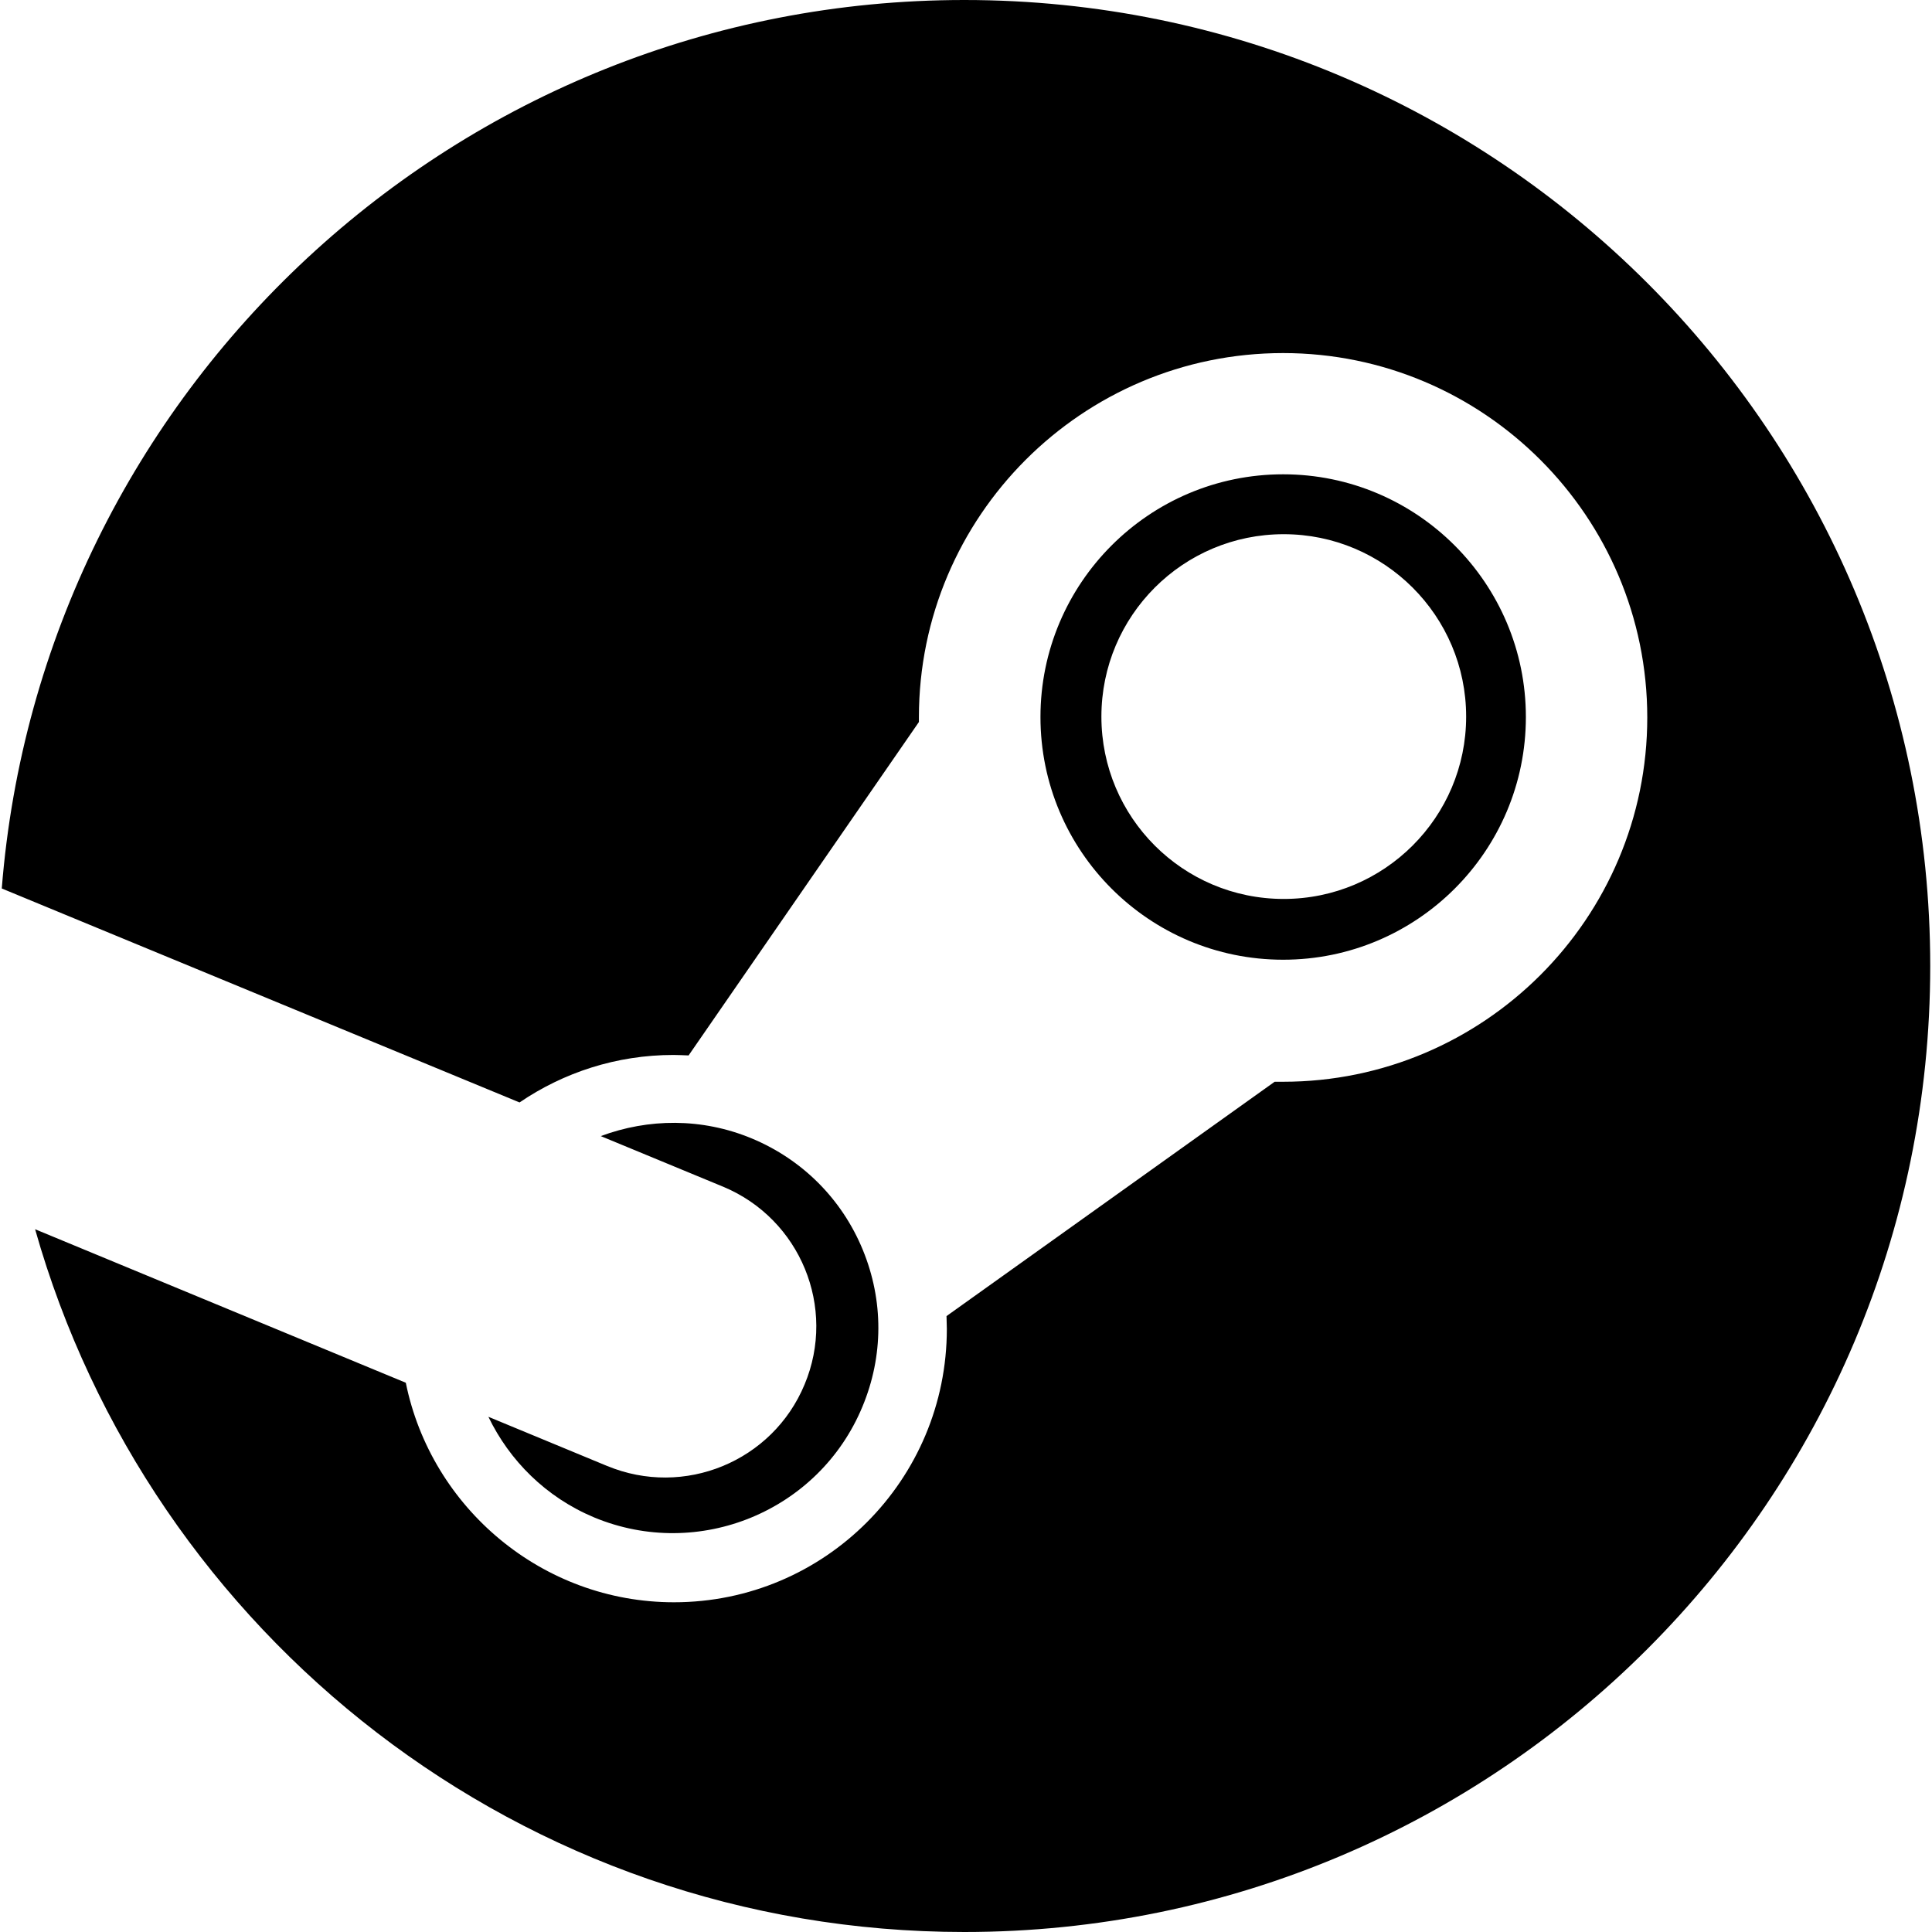
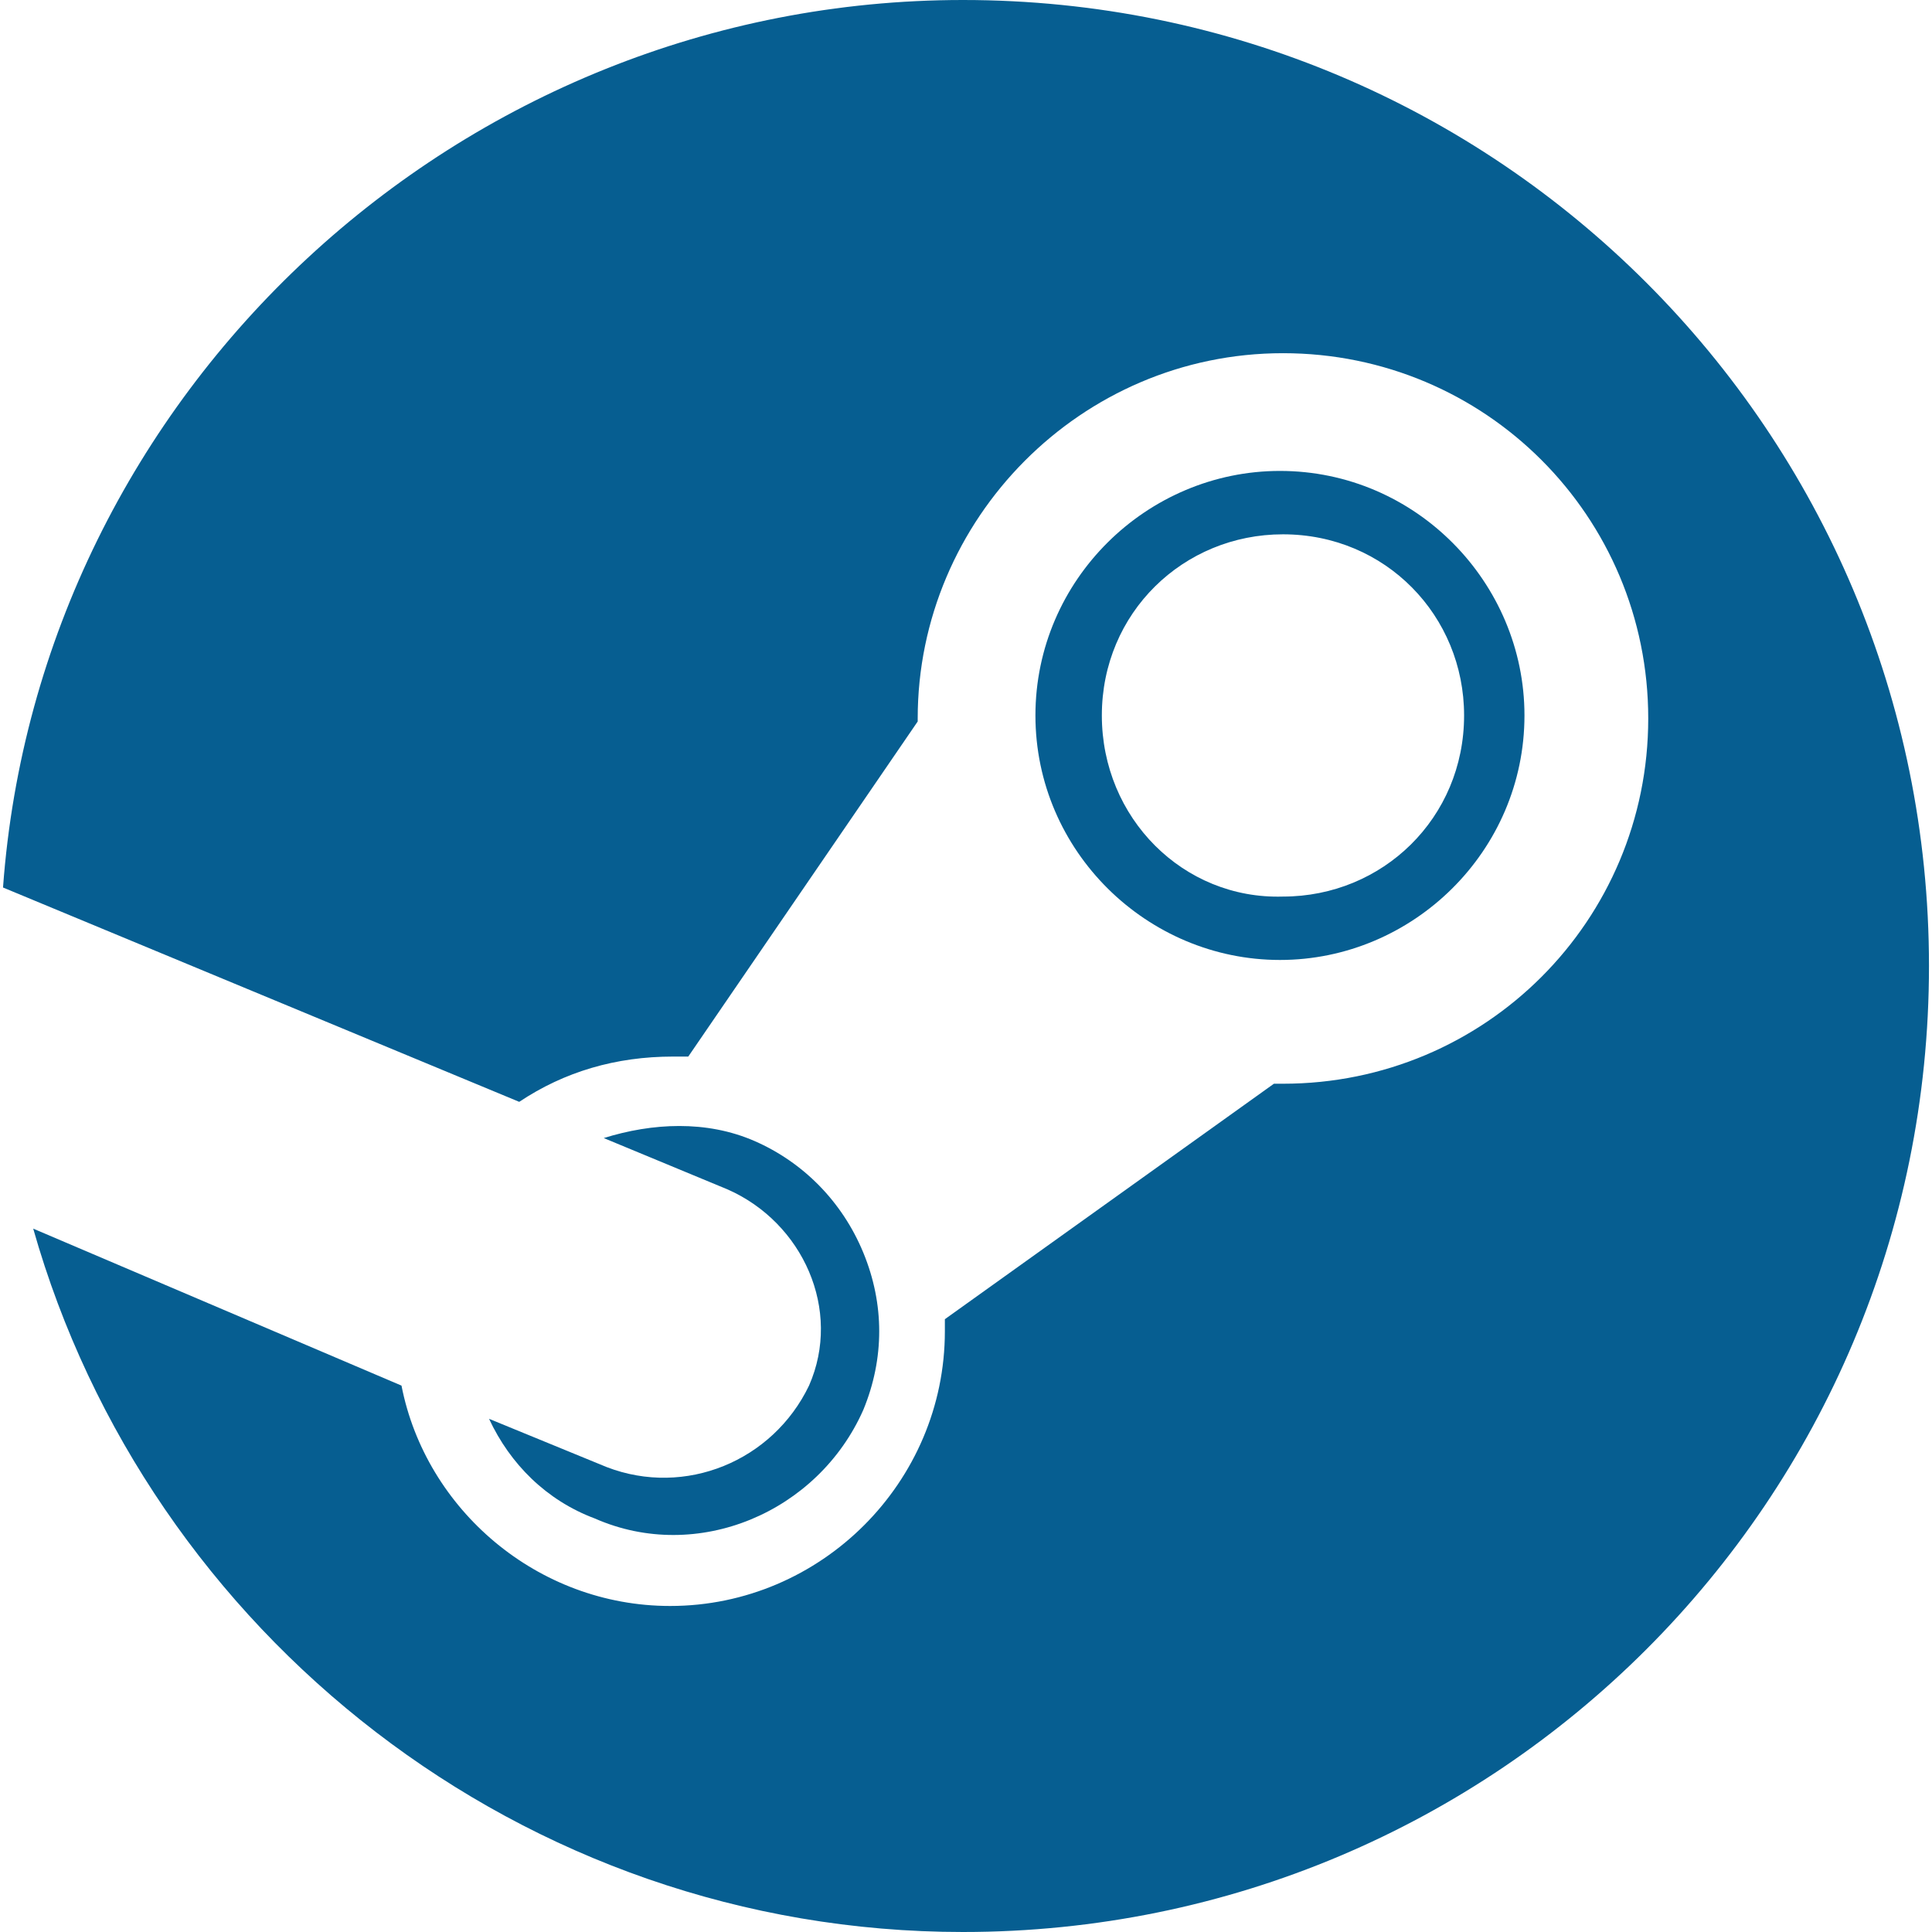
- <svg xmlns="http://www.w3.org/2000/svg" fill="#000000" role="img" viewBox="0 0 24 24">
-   <path d="M11.979 0C5.678 0 .511 4.86.022 11.037l6.432 2.658c.545-.371 1.203-.59 1.912-.59.063 0 .125.004.188.006l2.861-4.142V8.91c0-2.495 2.028-4.524 4.524-4.524 2.494 0 4.524 2.031 4.524 4.527s-2.03 4.525-4.524 4.525h-.105l-4.076 2.911c0 .052.004.105.004.159 0 1.875-1.515 3.396-3.39 3.396-1.635 0-3.016-1.173-3.331-2.727L.436 15.27C1.862 20.307 6.486 24 11.979 24c6.627 0 11.999-5.373 11.999-12S18.605 0 11.979 0zM7.54 18.21l-1.473-.61c.262.543.714.999 1.314 1.25 1.297.539 2.793-.076 3.332-1.375.263-.63.264-1.319.005-1.949s-.75-1.121-1.377-1.383c-.624-.26-1.29-.249-1.878-.03l1.523.63c.956.4 1.409 1.5 1.009 2.455-.397.957-1.497 1.41-2.454 1.012H7.54zm11.415-9.303c0-1.662-1.353-3.015-3.015-3.015-1.665 0-3.015 1.353-3.015 3.015 0 1.665 1.35 3.015 3.015 3.015 1.663 0 3.015-1.35 3.015-3.015zm-5.273-.005c0-1.252 1.013-2.266 2.265-2.266 1.249 0 2.266 1.014 2.266 2.266 0 1.251-1.017 2.265-2.266 2.265-1.253 0-2.265-1.014-2.265-2.265z" />
+ <svg xmlns="http://www.w3.org/2000/svg" t="1766978522022" class="icon" viewBox="0 0 1024 1024" version="1.1" p-id="37676" width="200" height="200">
+   <path d="M510.4 0C243.2 0 20.8 208 1.6 470.4l273.6 113.6c24-16 51.2-24 81.6-24h8l121.6-177.6v-1.6c0-105.6 86.4-193.6 193.6-193.6s193.6 86.4 193.6 193.6-86.4 193.6-193.6 193.6h-4.8l-174.4 124.8v6.4c0 80-65.6 145.6-145.6 145.6-70.4 0-129.6-51.2-142.4-116.8L17.6 651.2C78.4 865.6 276.8 1024 510.4 1024c283.2 0 512-228.8 512-512S793.6 0 510.4 0z" p-id="37677" fill="#065e91" />
+   <path d="M321.6 777.6L259.2 752c11.2 24 30.4 43.2 56 52.8 54.4 24 118.4-3.2 142.4-57.6 11.2-27.2 11.2-56 0-83.2-11.2-27.2-32-48-57.6-59.2s-54.4-9.6-80-1.6l65.6 27.2c40 17.6 60.8 64 43.2 104-19.2 40-65.6 59.2-107.2 43.2zM808 379.2c0-70.4-57.6-129.6-129.6-129.6-70.4 0-129.6 57.6-129.6 129.6s59.2 129.6 129.6 129.6 129.6-57.6 129.6-129.6z m-224 0c0-54.4 43.2-96 96-96 54.4 0 96 43.2 96 96 0 54.4-43.2 96-96 96-52.8 1.6-96-41.6-96-96z" p-id="37678" fill="#065e91" />
</svg>
